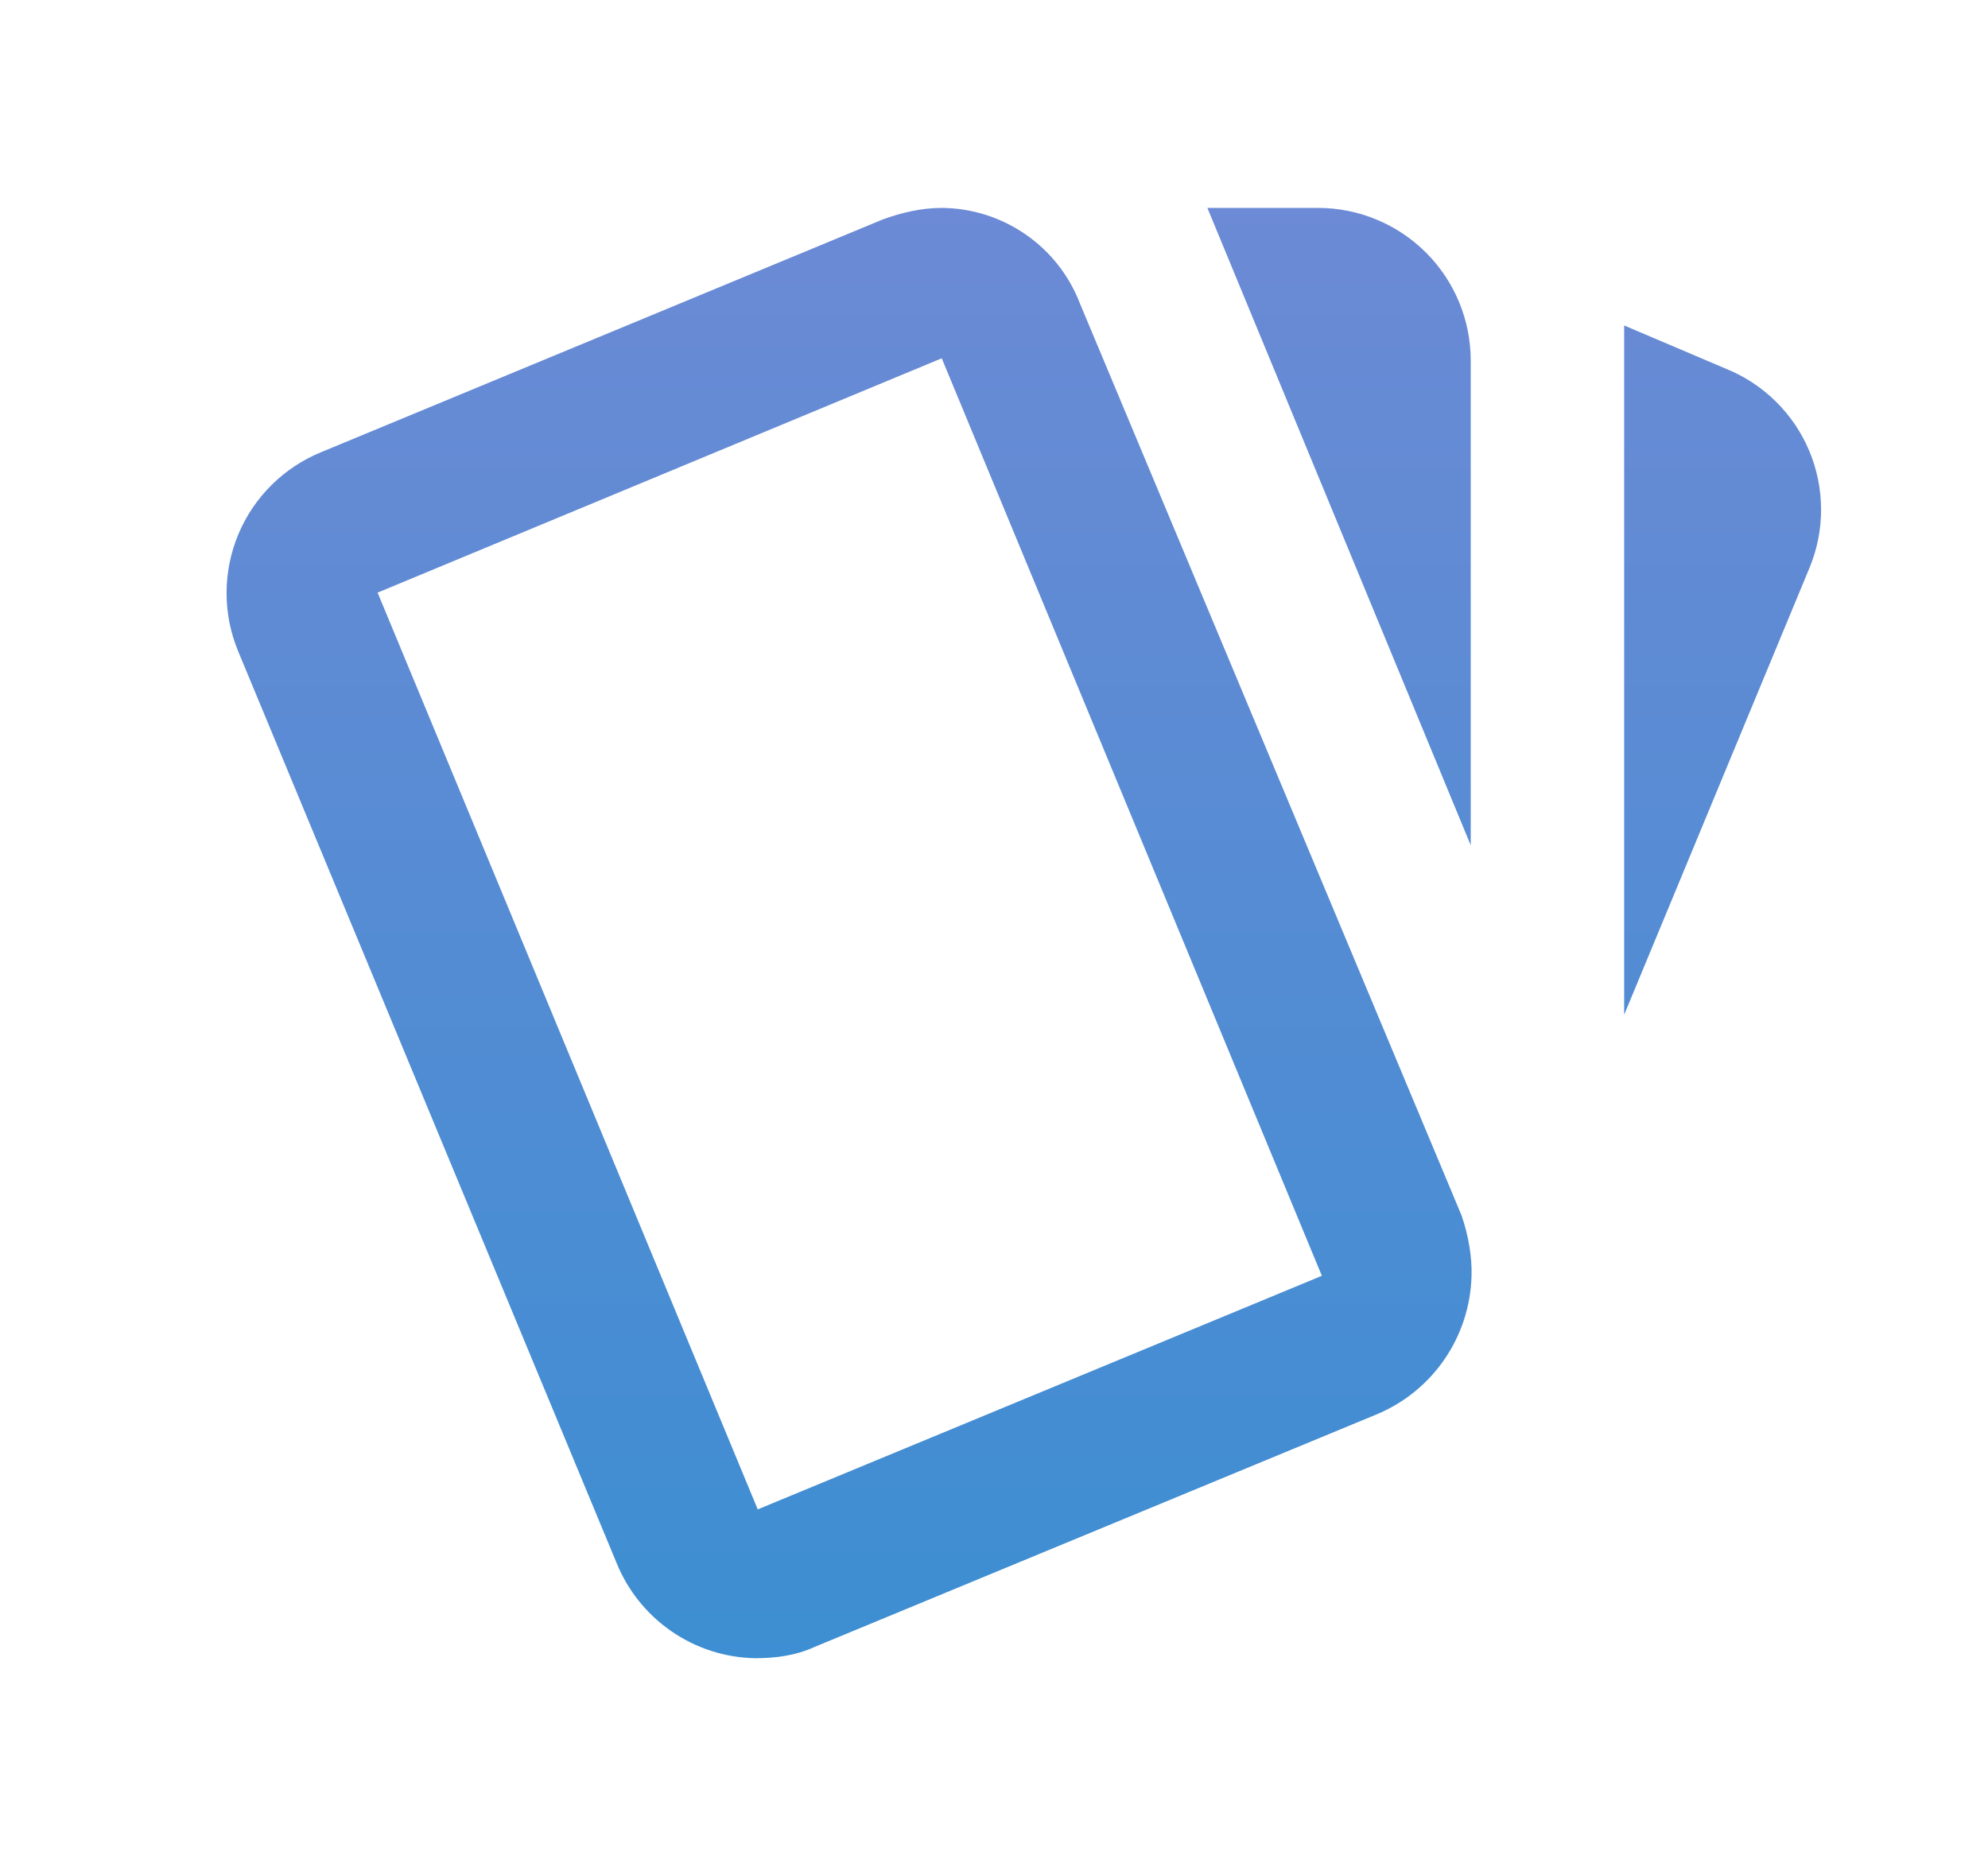
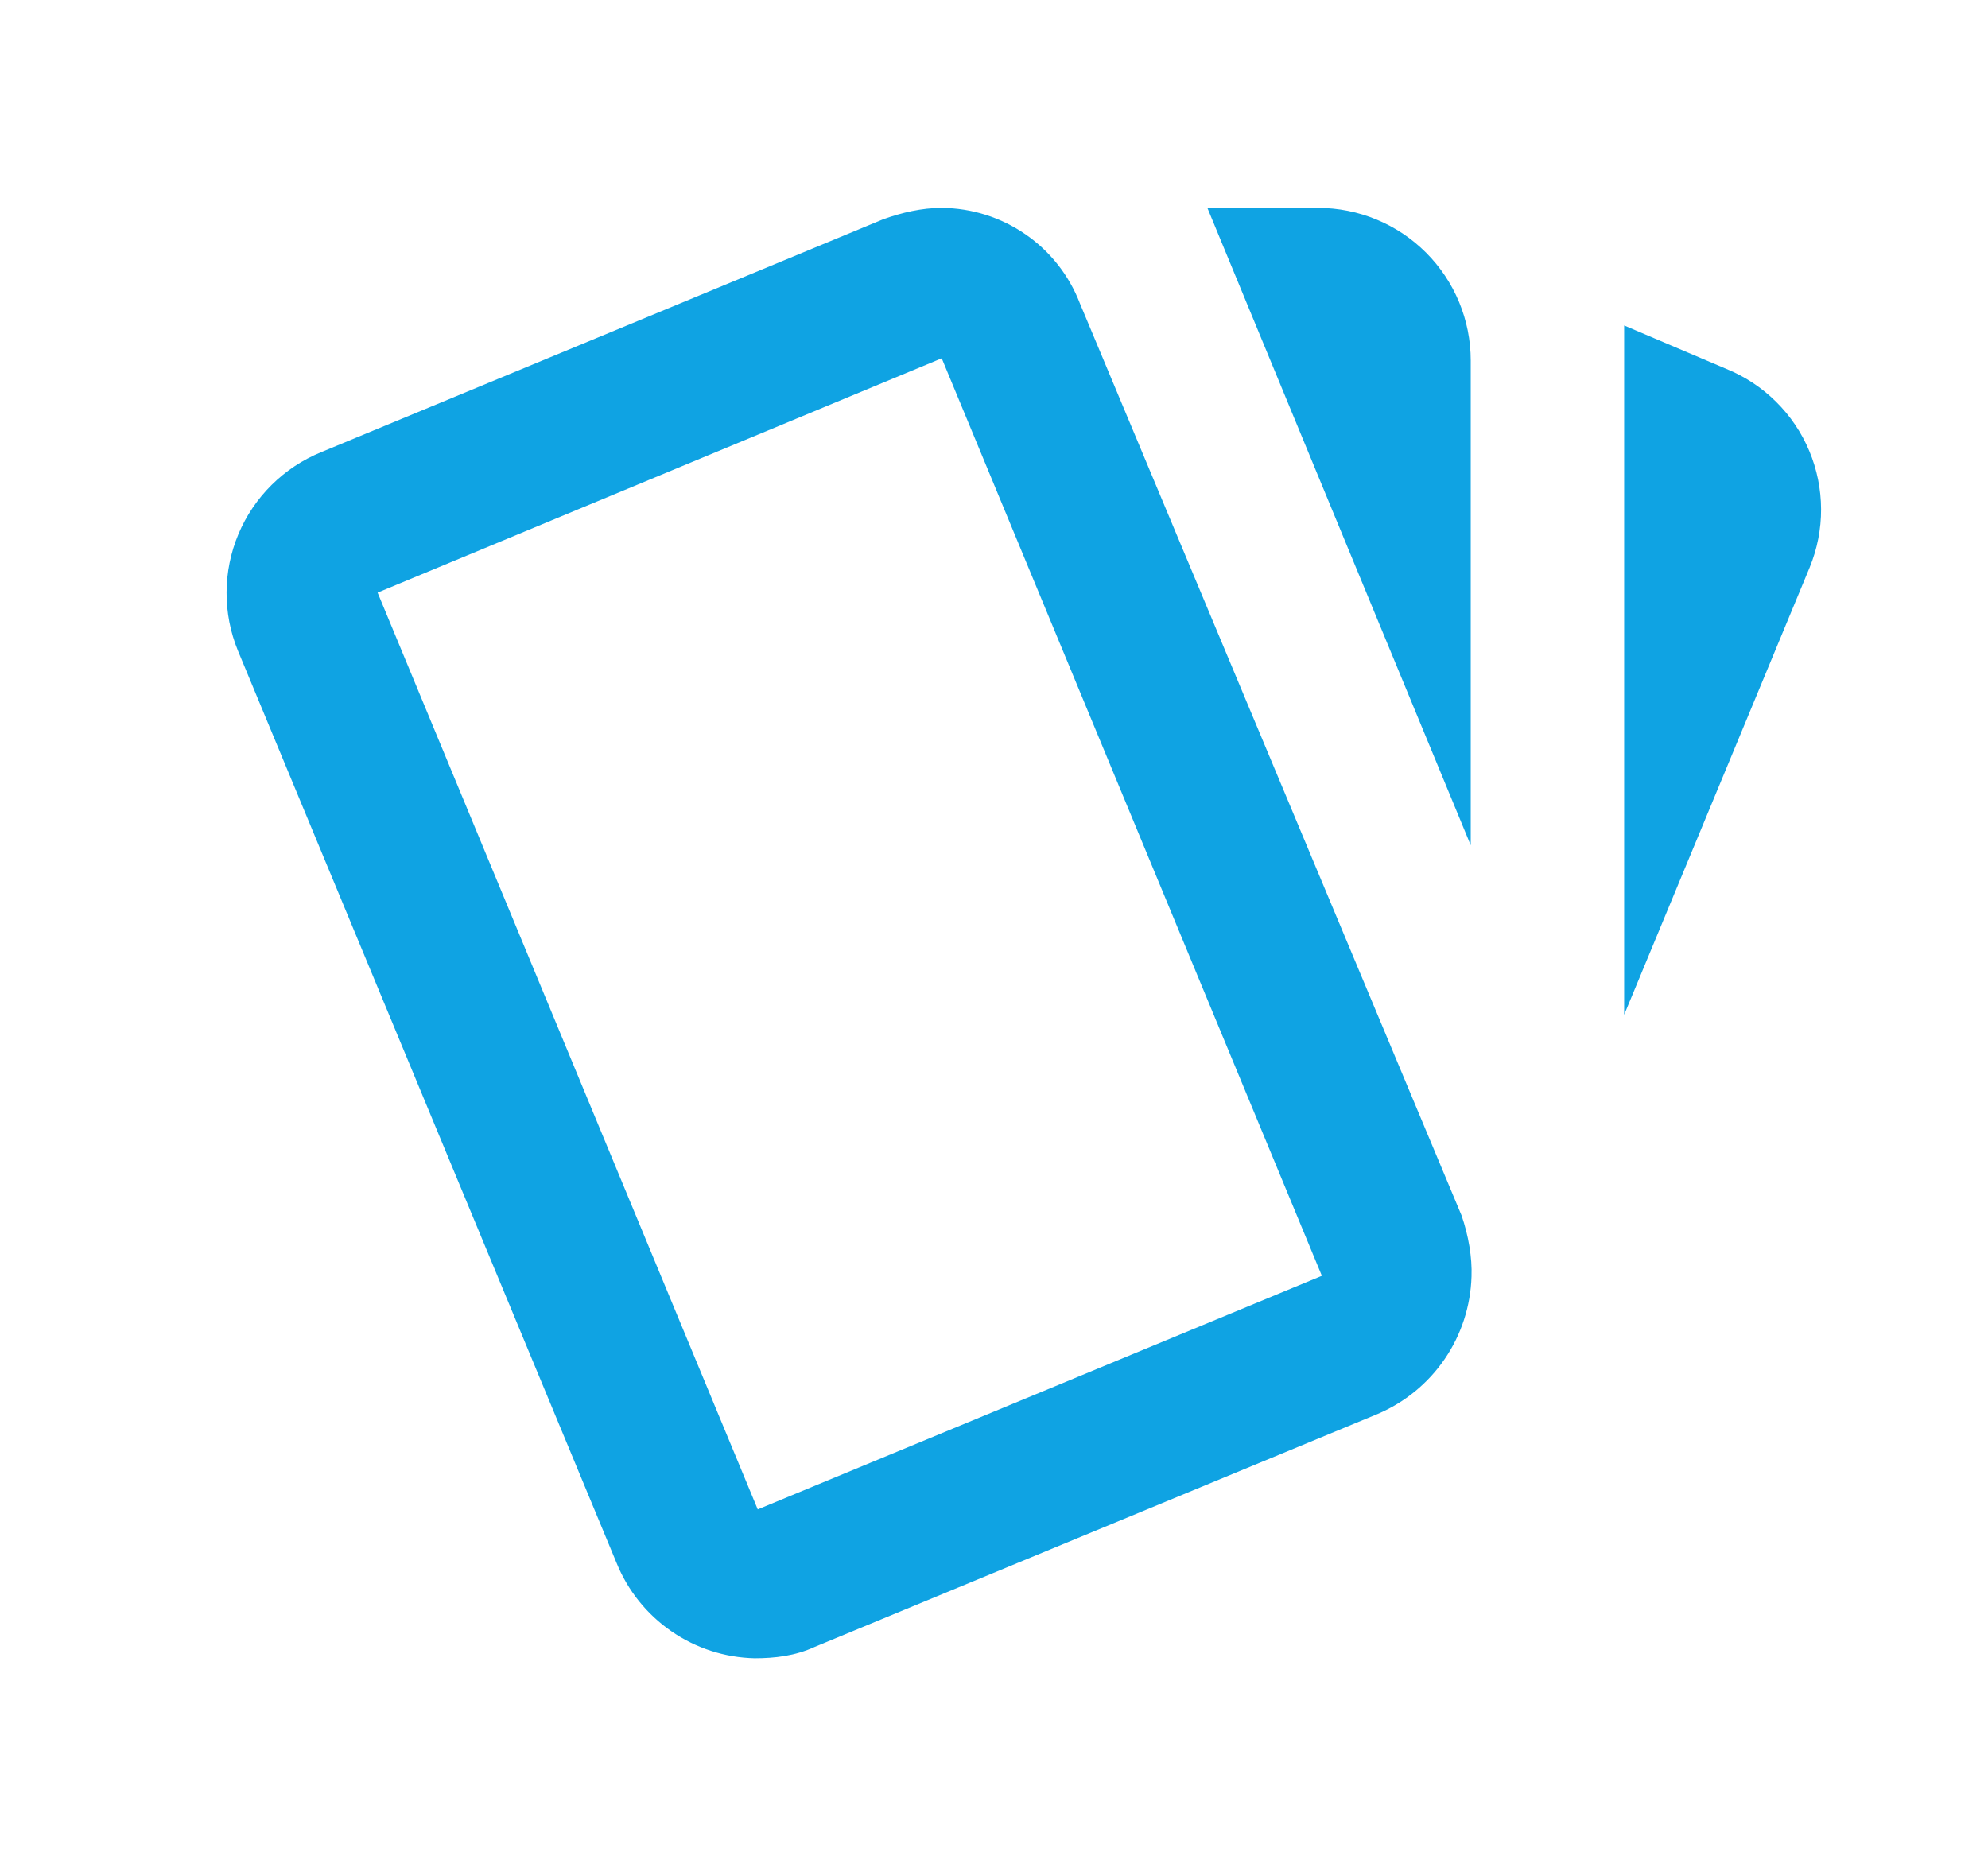
<svg xmlns="http://www.w3.org/2000/svg" width="51" height="48" viewBox="0 0 51 48" fill="none">
-   <path d="M24.159 5.334C23.65 5.334 23.14 5.451 22.651 5.628L8.238 11.601C7.28 11.993 6.516 12.75 6.116 13.704C5.716 14.659 5.711 15.734 6.103 16.692L15.816 40.094C16.103 40.804 16.592 41.414 17.222 41.849C17.852 42.285 18.596 42.525 19.361 42.542C19.87 42.542 20.399 42.483 20.908 42.248L35.341 36.276C36.038 35.98 36.635 35.491 37.062 34.866C37.489 34.241 37.727 33.507 37.75 32.751C37.769 32.261 37.671 31.693 37.495 31.184L27.703 7.782C27.427 7.065 26.941 6.448 26.308 6.012C25.676 5.575 24.927 5.339 24.159 5.334ZM30.974 5.334L37.73 21.686V9.251C37.73 8.212 37.318 7.216 36.583 6.481C35.848 5.747 34.852 5.334 33.813 5.334M41.666 8.35V26.034L46.425 14.558C46.62 14.083 46.72 13.575 46.718 13.062C46.716 12.549 46.613 12.042 46.415 11.569C46.217 11.096 45.927 10.666 45.562 10.306C45.198 9.945 44.766 9.659 44.291 9.466M24.159 9.192L33.911 32.731L19.439 38.724L9.687 15.204" fill="url(#paint0_linear_218_1466)" />
-   <defs>
-     <linearGradient id="paint0_linear_218_1466" x1="26.265" y1="5.334" x2="26.265" y2="42.542" gradientUnits="userSpaceOnUse">
-       <stop stop-color="#6C8AD5" />
-       <stop offset="1" stop-color="#3D8ED2" />
-     </linearGradient>
-   </defs>
+   <path d="M24.159 5.334C23.65 5.334 23.14 5.451 22.651 5.628L8.238 11.601C7.28 11.993 6.516 12.75 6.116 13.704C5.716 14.659 5.711 15.734 6.103 16.692L15.816 40.094C16.103 40.804 16.592 41.414 17.222 41.849C17.852 42.285 18.596 42.525 19.361 42.542C19.87 42.542 20.399 42.483 20.908 42.248L35.341 36.276C36.038 35.98 36.635 35.491 37.062 34.866C37.489 34.241 37.727 33.507 37.75 32.751C37.769 32.261 37.671 31.693 37.495 31.184L27.703 7.782C27.427 7.065 26.941 6.448 26.308 6.012C25.676 5.575 24.927 5.339 24.159 5.334ZM30.974 5.334L37.73 21.686V9.251C37.73 8.212 37.318 7.216 36.583 6.481C35.848 5.747 34.852 5.334 33.813 5.334M41.666 8.35V26.034L46.425 14.558C46.62 14.083 46.72 13.575 46.718 13.062C46.716 12.549 46.613 12.042 46.415 11.569C46.217 11.096 45.927 10.666 45.562 10.306C45.198 9.945 44.766 9.659 44.291 9.466M24.159 9.192L33.911 32.731L19.439 38.724L9.687 15.204" fill="#0FA3E3" />
</svg>
